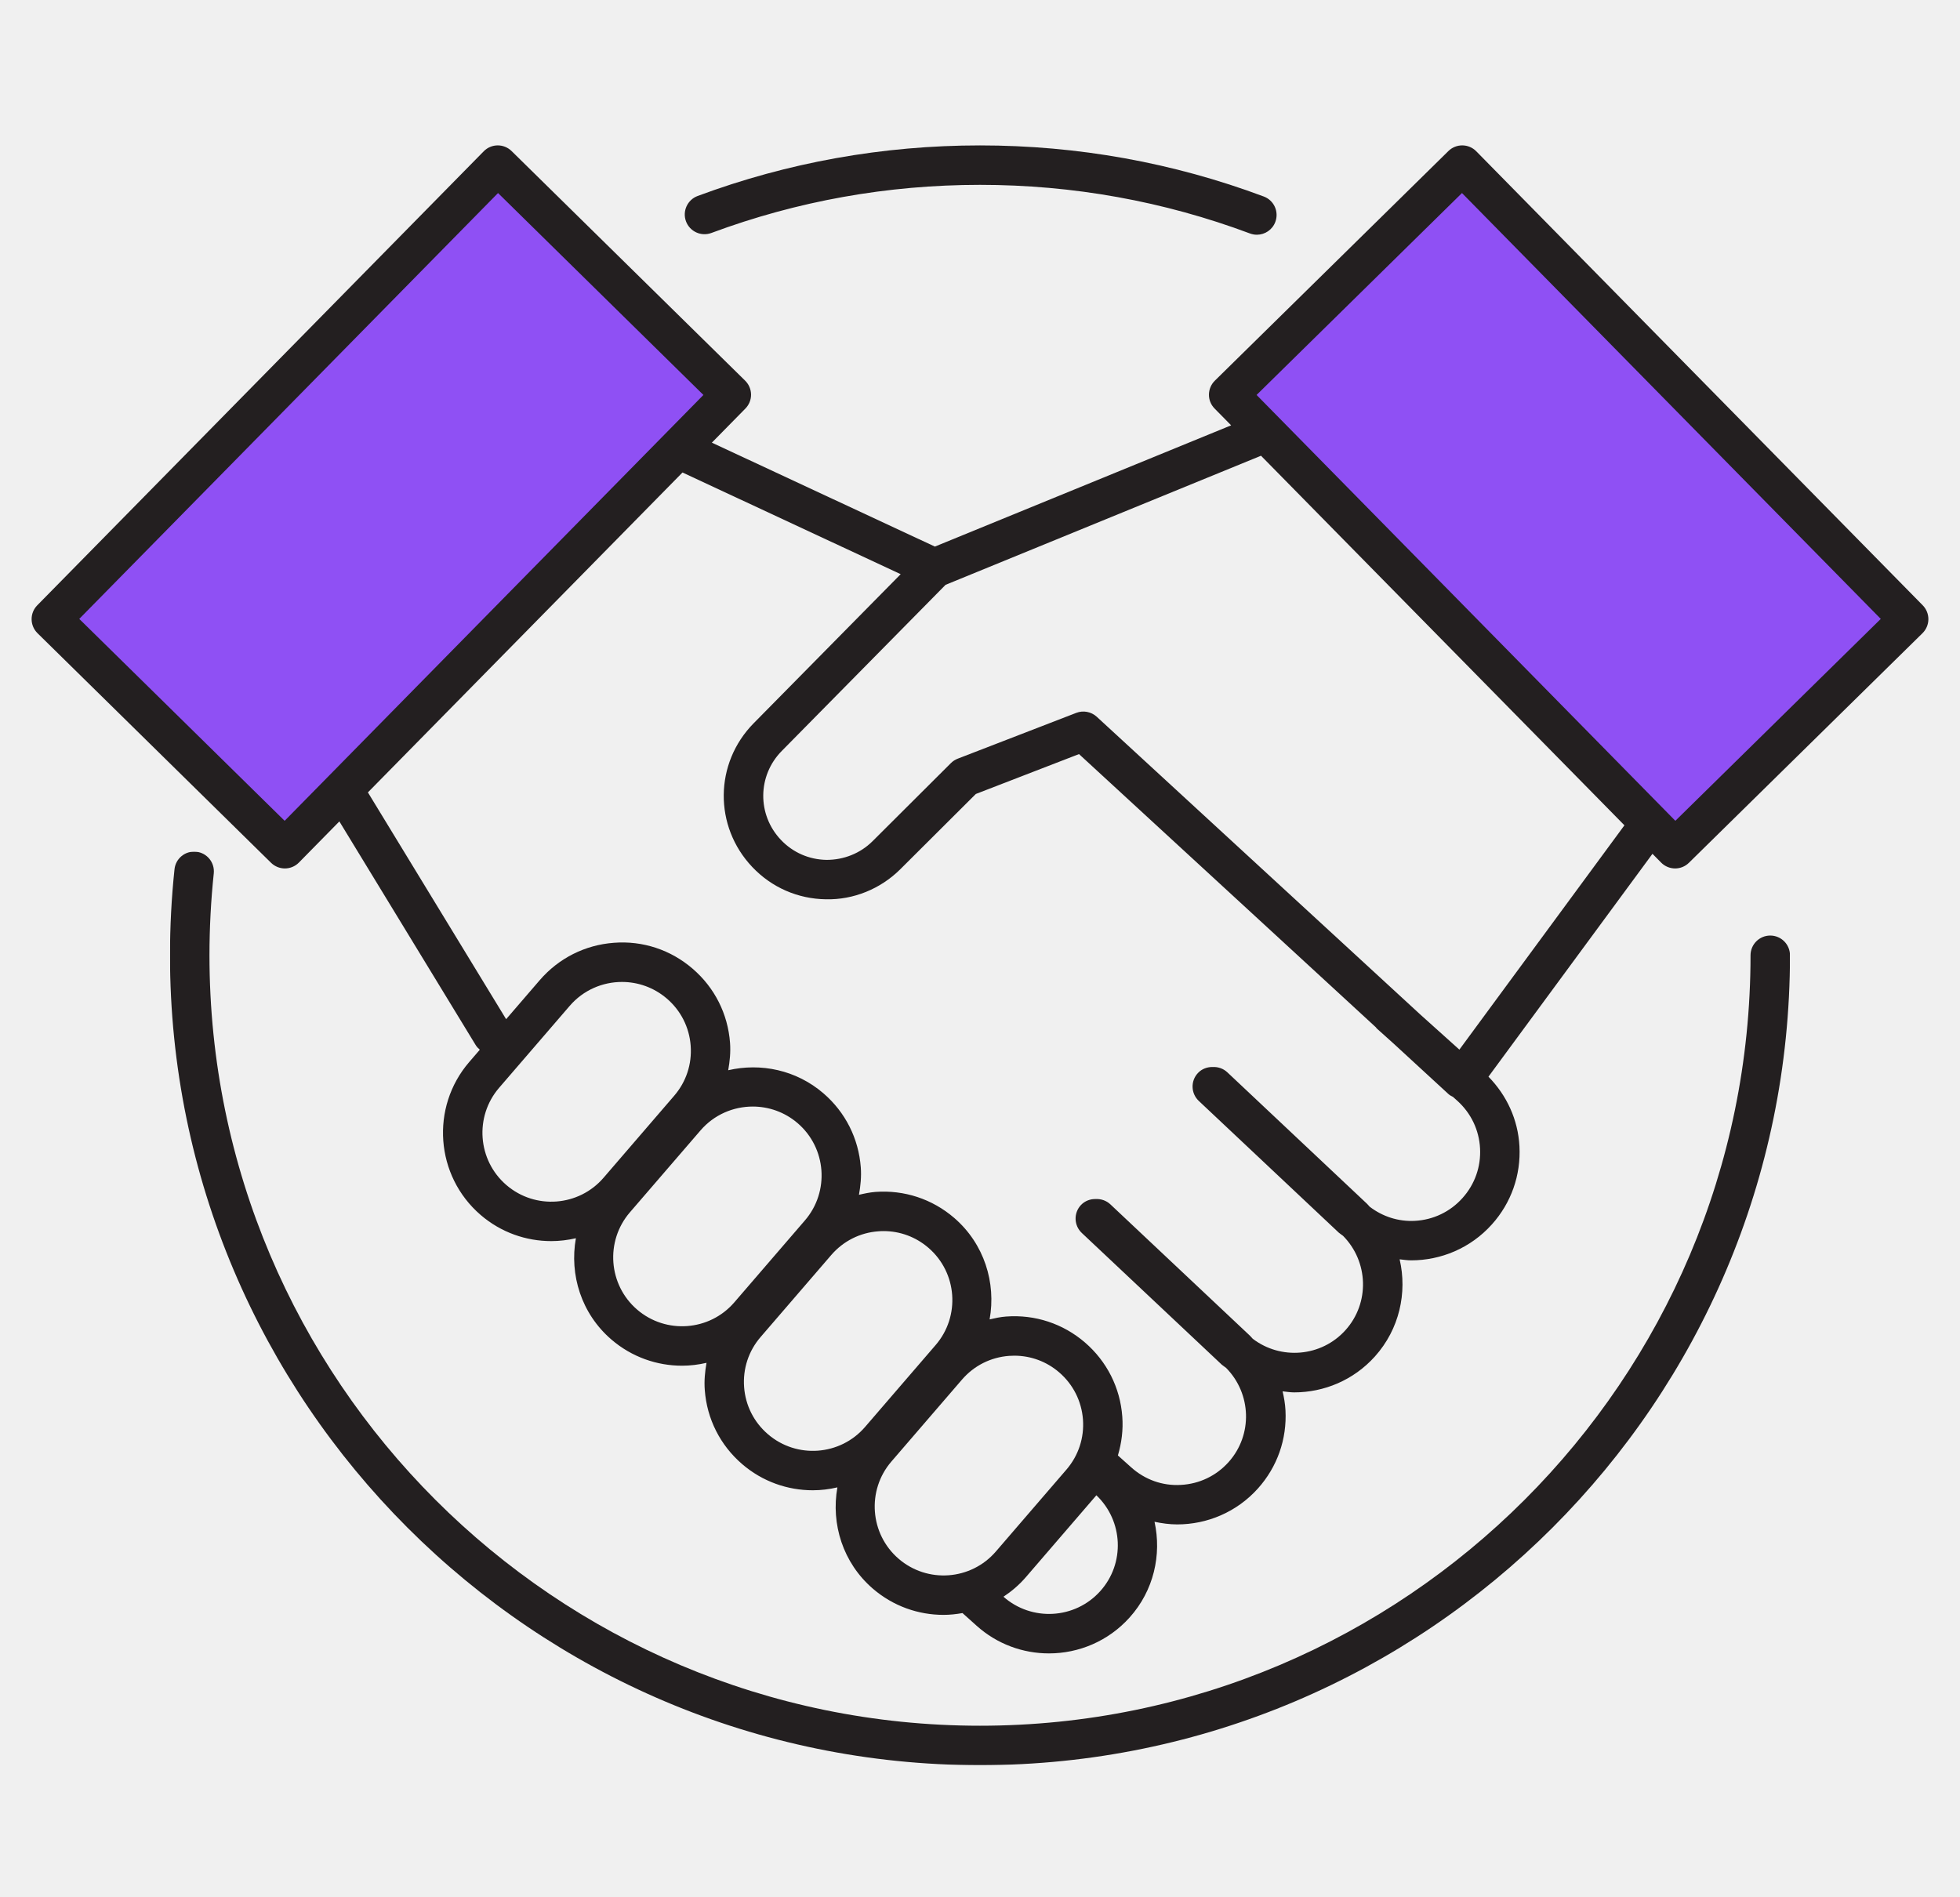
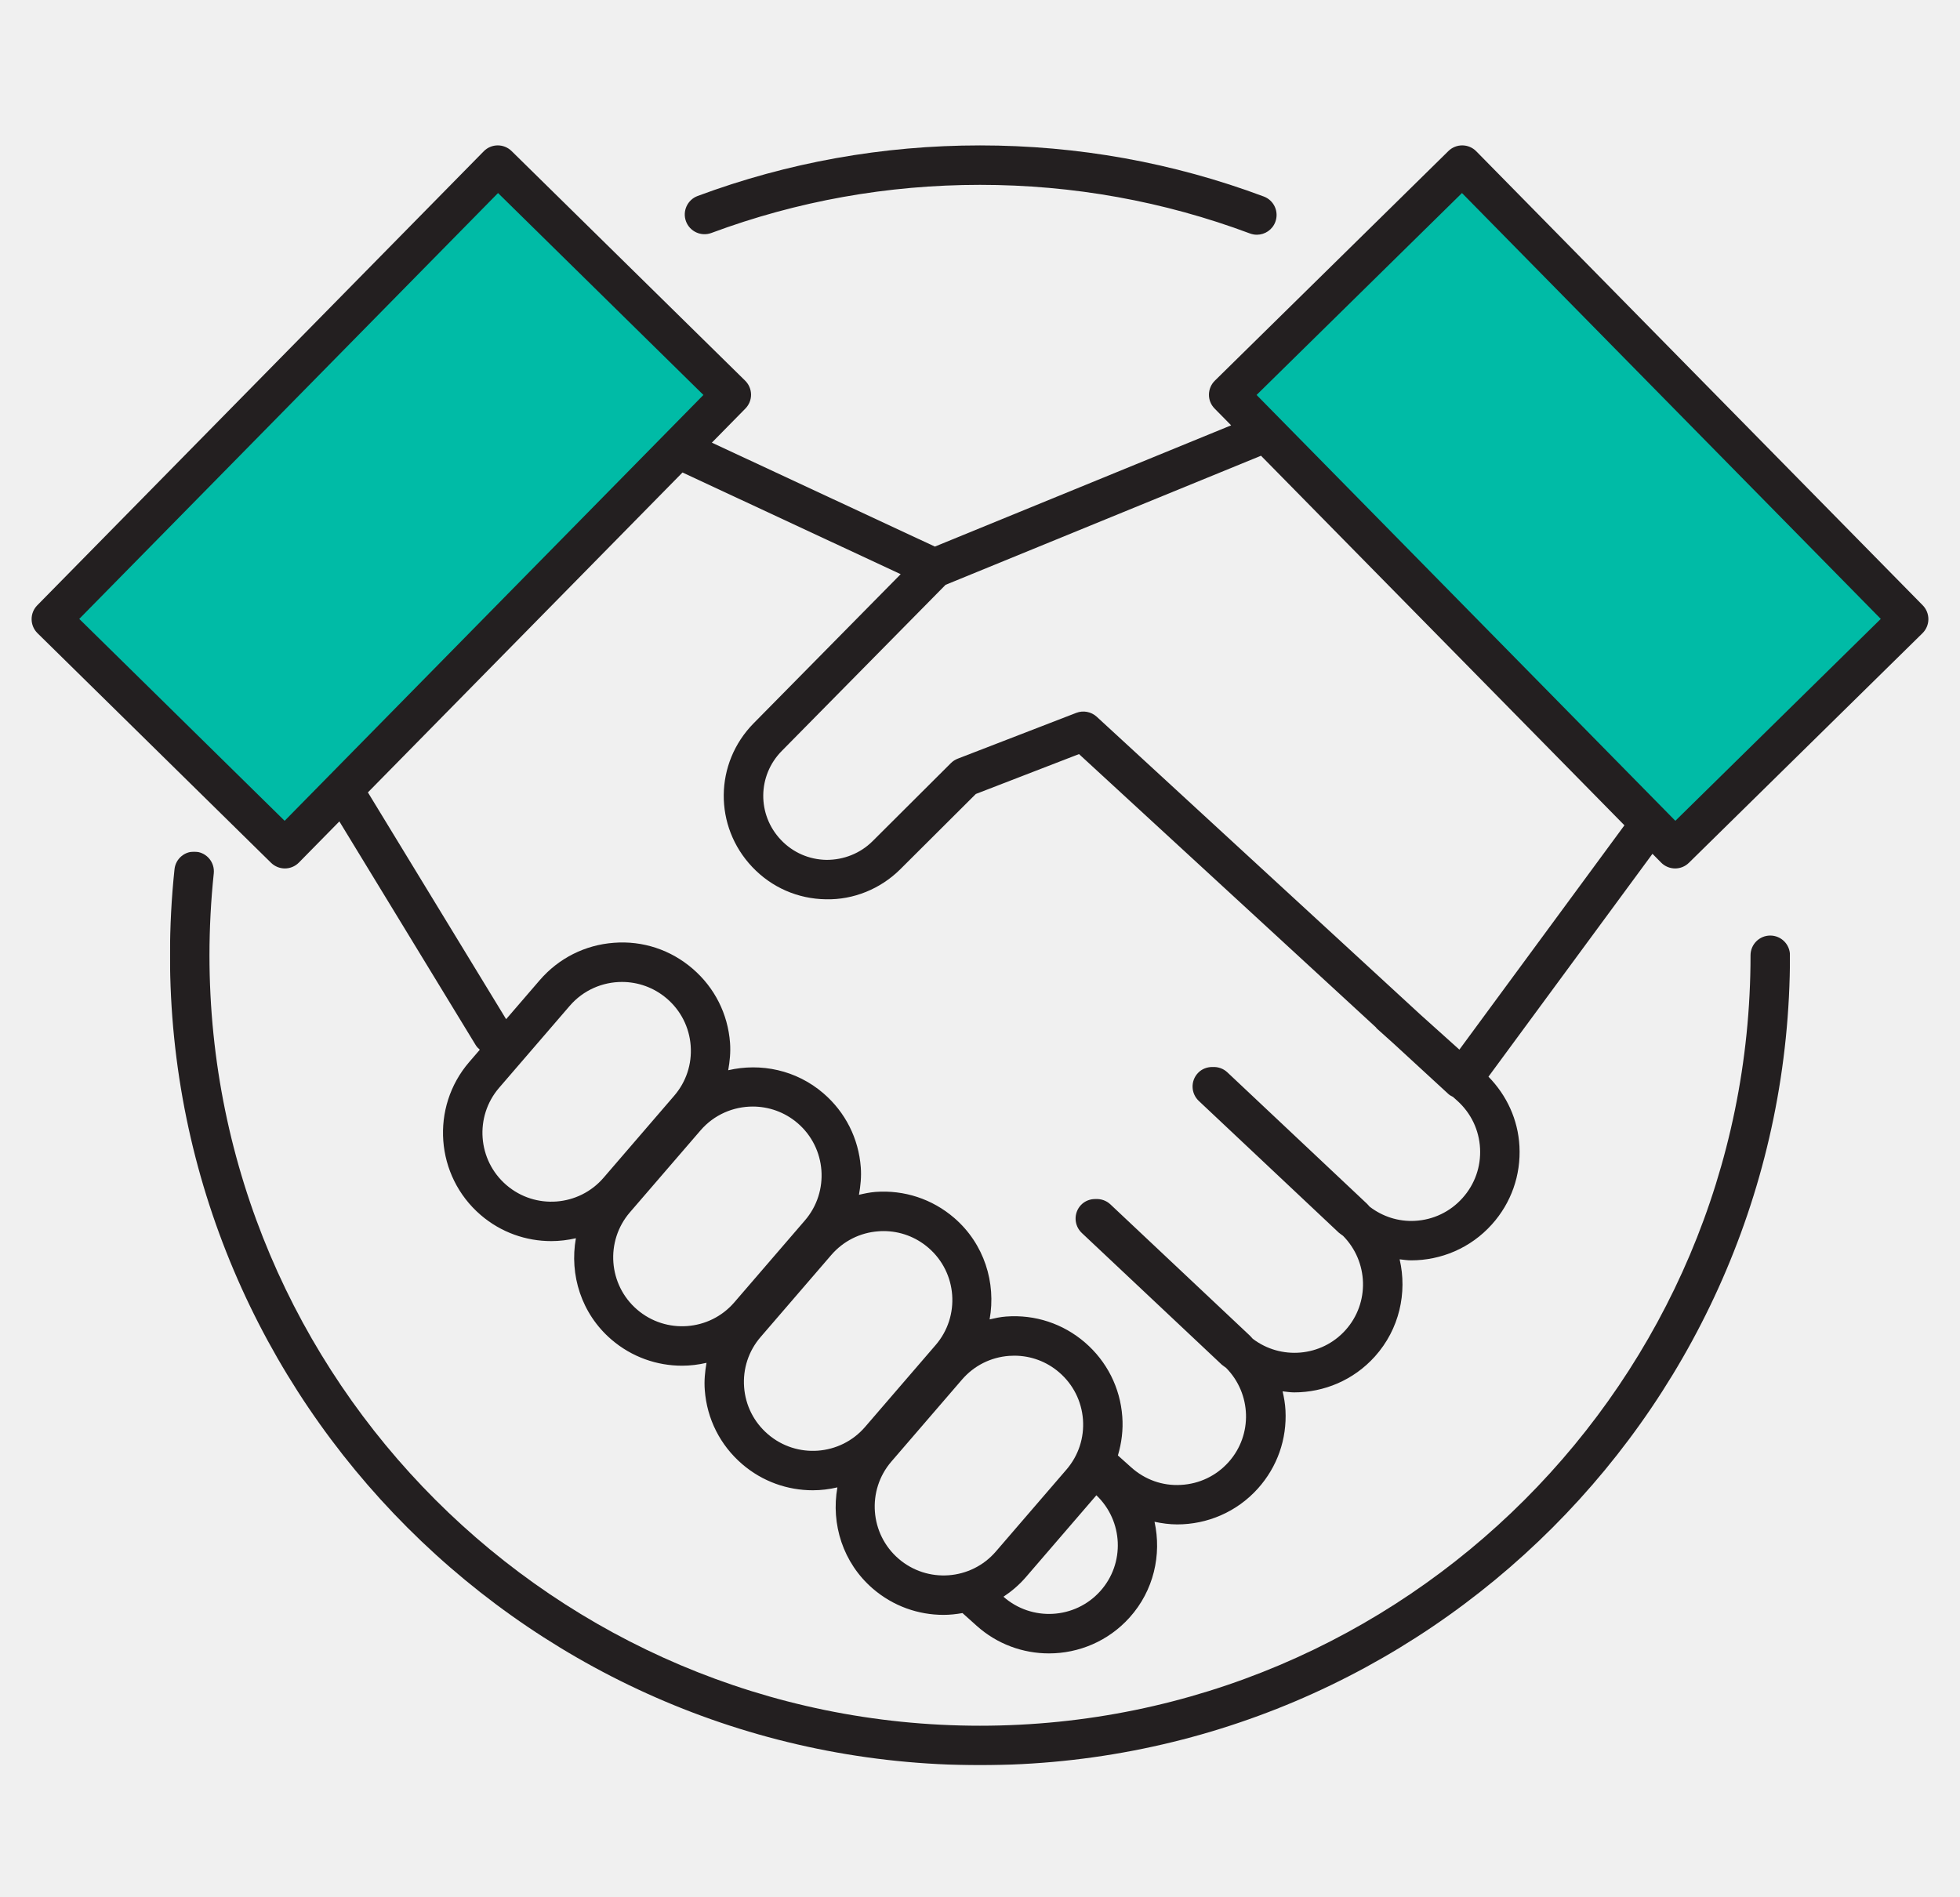
<svg xmlns="http://www.w3.org/2000/svg" xmlns:xlink="http://www.w3.org/1999/xlink" width="62px" height="60px" viewBox="0 0 62 60" version="1.1">
  <defs>
    <polygon id="path-1" points="0.177 0.497 51.422 0.497 51.422 29.4 0.177 29.4" />
  </defs>
  <g id="partnership" stroke="none" stroke-width="1" fill="none" fill-rule="evenodd">
    <g id="Group-11" transform="translate(1, 4)">
-       <polygon id="Fill-1" fill="#8F50F4" points="51.856 22.713 37.894 8.484 45.103 1.276 59.305 15.408" />
-       <polygon id="Fill-2" fill="#8F50F4" points="8.227 22.713 22.188 8.484 14.98 1.276 0.778 15.408" />
+       <polygon id="Fill-1" fill="#00BBA6" points="51.856 22.713 37.894 8.484 45.103 1.276 59.305 15.408" />
+       <polygon id="Fill-2" fill="#00BBA6" points="8.227 22.713 22.188 8.484 14.98 1.276 0.778 15.408" />
      <g id="Group-10" transform="translate(0, 0.24528)">
        <path d="M51.996,21.723 L38.749,8.25 L45.246,1.862 L58.494,15.335 L51.996,21.723 Z M45.164,28.962 L43.933,27.856 L33.692,18.43 C33.517,18.27 33.265,18.223 33.045,18.308 L29.296,19.757 C29.214,19.788 29.142,19.836 29.08,19.897 L26.601,22.368 C26.211,22.756 25.685,22.961 25.143,22.959 C24.593,22.95 24.081,22.726 23.702,22.326 C22.947,21.53 22.959,20.293 23.73,19.512 L28.911,14.257 L38.889,10.173 L50.385,21.865 L45.164,28.962 Z M45.262,33.658 C44.874,34.092 44.339,34.348 43.758,34.379 C43.232,34.408 42.73,34.241 42.326,33.931 C42.295,33.901 42.273,33.866 42.241,33.838 L37.823,29.679 C37.695,29.559 37.529,29.505 37.366,29.512 C37.194,29.508 37.021,29.567 36.894,29.702 C36.657,29.953 36.67,30.348 36.921,30.585 L41.35,34.753 C41.392,34.791 41.441,34.818 41.484,34.853 C42.288,35.667 42.336,36.974 41.562,37.836 C40.797,38.688 39.51,38.786 38.626,38.108 C38.596,38.079 38.572,38.043 38.541,38.015 L34.123,33.856 C33.994,33.736 33.829,33.682 33.666,33.689 C33.494,33.684 33.321,33.744 33.193,33.879 C32.957,34.131 32.969,34.525 33.22,34.762 L37.649,38.93 C37.692,38.968 37.741,38.995 37.785,39.031 C38.587,39.844 38.635,41.151 37.862,42.013 C37.473,42.446 36.938,42.702 36.357,42.733 C35.775,42.769 35.216,42.567 34.783,42.178 L34.362,41.801 C34.479,41.407 34.533,40.993 34.501,40.571 C34.434,39.658 34.014,38.826 33.32,38.227 C32.626,37.63 31.741,37.338 30.828,37.406 C30.648,37.419 30.476,37.457 30.304,37.497 C30.513,36.34 30.136,35.107 29.184,34.286 C28.49,33.688 27.602,33.396 26.691,33.464 C26.513,33.478 26.341,33.515 26.171,33.555 C26.222,33.271 26.251,32.982 26.229,32.688 C26.161,31.774 25.741,30.942 25.048,30.345 C24.188,29.604 23.064,29.376 22.035,29.614 C22.086,29.33 22.115,29.041 22.093,28.746 C22.025,27.833 21.606,27.001 20.911,26.403 C20.218,25.805 19.332,25.511 18.419,25.582 C17.506,25.65 16.674,26.069 16.075,26.763 L15.01,27.999 L10.638,20.824 L20.589,10.703 L27.491,13.92 L22.842,18.635 C21.595,19.899 21.576,21.898 22.797,23.185 C23.409,23.831 24.236,24.193 25.126,24.206 C25.995,24.226 26.853,23.88 27.483,23.251 L29.868,20.874 L33.132,19.612 L42.522,28.255 C42.534,28.267 42.538,28.282 42.551,28.293 L43.088,28.775 L44.82,30.369 C44.861,30.407 44.911,30.432 44.961,30.457 L45.097,30.579 C45.531,30.969 45.787,31.503 45.818,32.085 C45.849,32.666 45.652,33.225 45.262,33.658 L45.262,33.658 Z M33.804,46.094 C33.006,46.983 31.636,47.06 30.742,46.271 C30.997,46.102 31.237,45.899 31.447,45.656 L33.68,43.063 C33.681,43.062 33.681,43.062 33.681,43.061 C34.531,43.87 34.594,45.215 33.804,46.094 L33.804,46.094 Z M27.426,45.07 C26.515,44.286 26.412,42.906 27.196,41.995 L29.43,39.402 C29.81,38.961 30.339,38.694 30.92,38.651 C30.976,38.647 31.03,38.645 31.085,38.645 C31.607,38.645 32.106,38.829 32.505,39.173 C32.946,39.553 33.213,40.083 33.257,40.663 C33.3,41.244 33.114,41.808 32.734,42.249 L30.501,44.841 C29.716,45.753 28.336,45.855 27.426,45.07 L27.426,45.07 Z M23.29,41.128 C22.848,40.748 22.581,40.219 22.538,39.638 C22.495,39.057 22.68,38.494 23.061,38.053 L25.294,35.461 C25.674,35.02 26.203,34.752 26.784,34.71 C26.839,34.705 26.894,34.703 26.949,34.703 C27.471,34.703 27.97,34.888 28.369,35.232 C29.28,36.016 29.383,37.396 28.598,38.307 L26.364,40.9 C25.579,41.811 24.2,41.913 23.29,41.128 L23.29,41.128 Z M19.153,37.186 C18.243,36.402 18.14,35.023 18.924,34.111 L21.158,31.519 C21.588,31.019 22.198,30.763 22.811,30.763 C23.315,30.763 23.822,30.936 24.233,31.29 C25.144,32.074 25.246,33.454 24.462,34.365 L22.228,36.958 C21.444,37.869 20.064,37.971 19.153,37.186 L19.153,37.186 Z M15.018,33.246 C14.106,32.461 14.004,31.081 14.788,30.17 L17.022,27.577 C17.452,27.078 18.061,26.821 18.675,26.821 C19.179,26.821 19.685,26.995 20.097,27.349 C20.538,27.729 20.805,28.258 20.848,28.839 C20.891,29.419 20.706,29.982 20.325,30.423 L18.092,33.016 C17.307,33.928 15.928,34.03 15.018,33.246 L15.018,33.246 Z M8.004,21.723 L1.507,15.335 L14.754,1.862 L21.251,8.25 L8.004,21.723 Z M59.821,14.905 L45.698,0.541 C45.457,0.295 45.061,0.292 44.815,0.535 L37.429,7.798 C37.311,7.914 37.244,8.072 37.242,8.238 C37.24,8.403 37.305,8.562 37.421,8.68 L37.944,9.211 L28.573,13.047 L21.518,9.759 L22.579,8.68 C22.695,8.562 22.759,8.403 22.758,8.238 C22.756,8.072 22.689,7.914 22.571,7.798 L15.184,0.535 C14.938,0.292 14.543,0.295 14.302,0.541 L0.179,14.905 C0.063,15.023 -0.002,15.182 0,15.348 C0.001,15.513 0.069,15.672 0.186,15.787 L7.573,23.05 C7.695,23.17 7.854,23.23 8.011,23.23 C8.173,23.23 8.334,23.167 8.456,23.043 L9.735,21.742 L14.046,28.816 C14.082,28.875 14.128,28.923 14.178,28.965 L13.842,29.355 C12.609,30.787 12.77,32.957 14.202,34.191 C14.848,34.748 15.645,35.02 16.438,35.02 C16.699,35.02 16.96,34.988 17.217,34.929 C17.01,36.084 17.387,37.313 18.339,38.133 C18.985,38.689 19.781,38.962 20.574,38.962 C20.835,38.962 21.095,38.93 21.349,38.871 C21.3,39.153 21.271,39.438 21.294,39.731 C21.361,40.644 21.781,41.476 22.475,42.074 C23.121,42.631 23.917,42.903 24.71,42.903 C24.972,42.903 25.233,42.871 25.489,42.811 C25.283,43.966 25.66,45.196 26.611,46.016 C27.258,46.573 28.053,46.845 28.846,46.845 C29.047,46.845 29.248,46.823 29.446,46.788 L29.892,47.188 C30.545,47.775 31.364,48.064 32.181,48.064 C33.121,48.064 34.057,47.68 34.733,46.927 C35.499,46.075 35.749,44.942 35.521,43.9 C35.758,43.95 35.997,43.983 36.238,43.983 C37.178,43.983 38.115,43.6 38.791,42.847 C39.403,42.165 39.712,41.286 39.663,40.372 C39.652,40.168 39.618,39.969 39.572,39.773 C39.694,39.786 39.816,39.806 39.938,39.806 C40.879,39.806 41.815,39.423 42.492,38.67 C43.269,37.804 43.519,36.649 43.274,35.596 C43.396,35.61 43.517,35.629 43.639,35.629 C44.579,35.629 45.516,35.245 46.192,34.492 C46.804,33.811 47.113,32.932 47.064,32.017 C47.019,31.18 46.665,30.412 46.084,29.818 L51.272,22.767 L51.544,23.043 C51.666,23.167 51.827,23.23 51.989,23.23 C52.146,23.23 52.305,23.17 52.426,23.05 L59.814,15.787 C59.931,15.672 59.998,15.513 60,15.348 C60.001,15.182 59.937,15.023 59.821,14.905 L59.821,14.905 Z" id="Fill-3" fill="#231F20" />
        <g id="Group-7" transform="translate(4.2, 22.2)">
          <mask id="mask-2" fill="white">
            <use xlink:href="#path-1" />
          </mask>
          <g id="Clip-6" />
          <path d="M50.798,3.153 C50.453,3.153 50.174,3.433 50.174,3.778 C50.174,17.217 39.24,28.152 25.8,28.152 C12.36,28.152 1.426,17.217 1.426,3.778 C1.426,2.913 1.472,2.042 1.562,1.187 C1.598,0.844 1.349,0.537 1.007,0.501 C0.659,0.465 0.356,0.714 0.32,1.056 C0.225,1.954 0.177,2.869 0.177,3.778 C0.177,17.905 11.672,29.4 25.8,29.4 C39.928,29.4 51.422,17.905 51.422,3.778 C51.422,3.433 51.143,3.153 50.798,3.153" id="Fill-5" fill="#231F20" mask="url(#mask-2)" />
        </g>
        <path d="M21.503,3.125 C24.218,2.115 27.077,1.603 30,1.603 C32.939,1.603 35.812,2.121 38.539,3.141 C38.612,3.168 38.685,3.181 38.758,3.181 C39.011,3.181 39.249,3.026 39.342,2.775 C39.463,2.452 39.3,2.093 38.977,1.972 C36.109,0.899 33.089,0.355 30,0.355 C26.928,0.355 23.922,0.893 21.068,1.955 C20.745,2.075 20.58,2.435 20.7,2.758 C20.82,3.08 21.18,3.246 21.503,3.125" id="Fill-8" fill="#231F20" />
      </g>
    </g>
  </g>
</svg>
